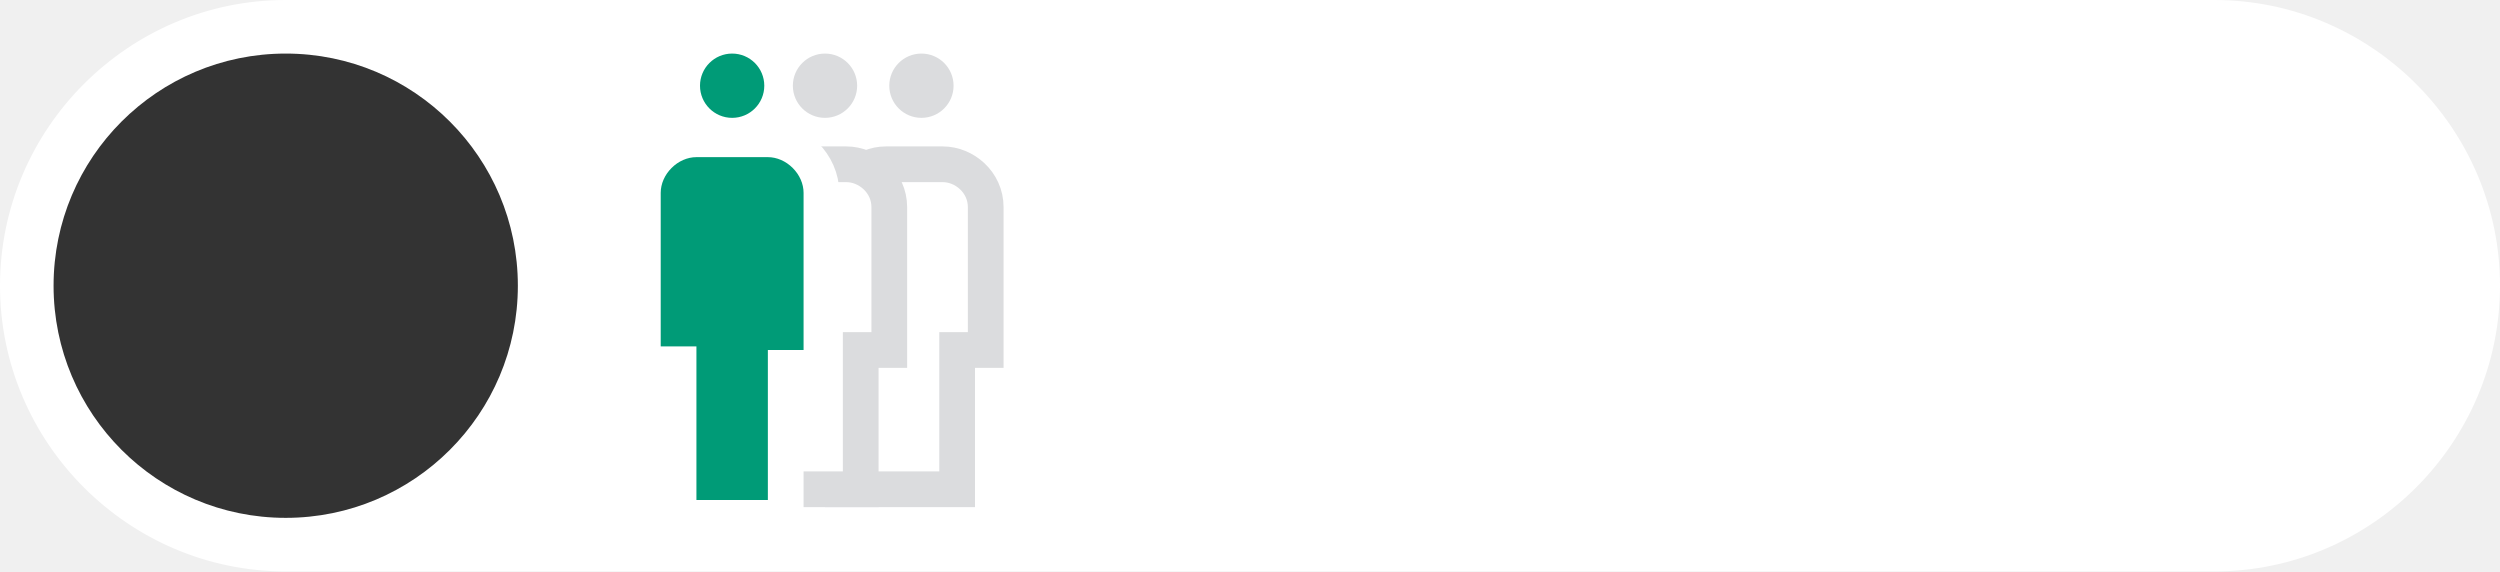
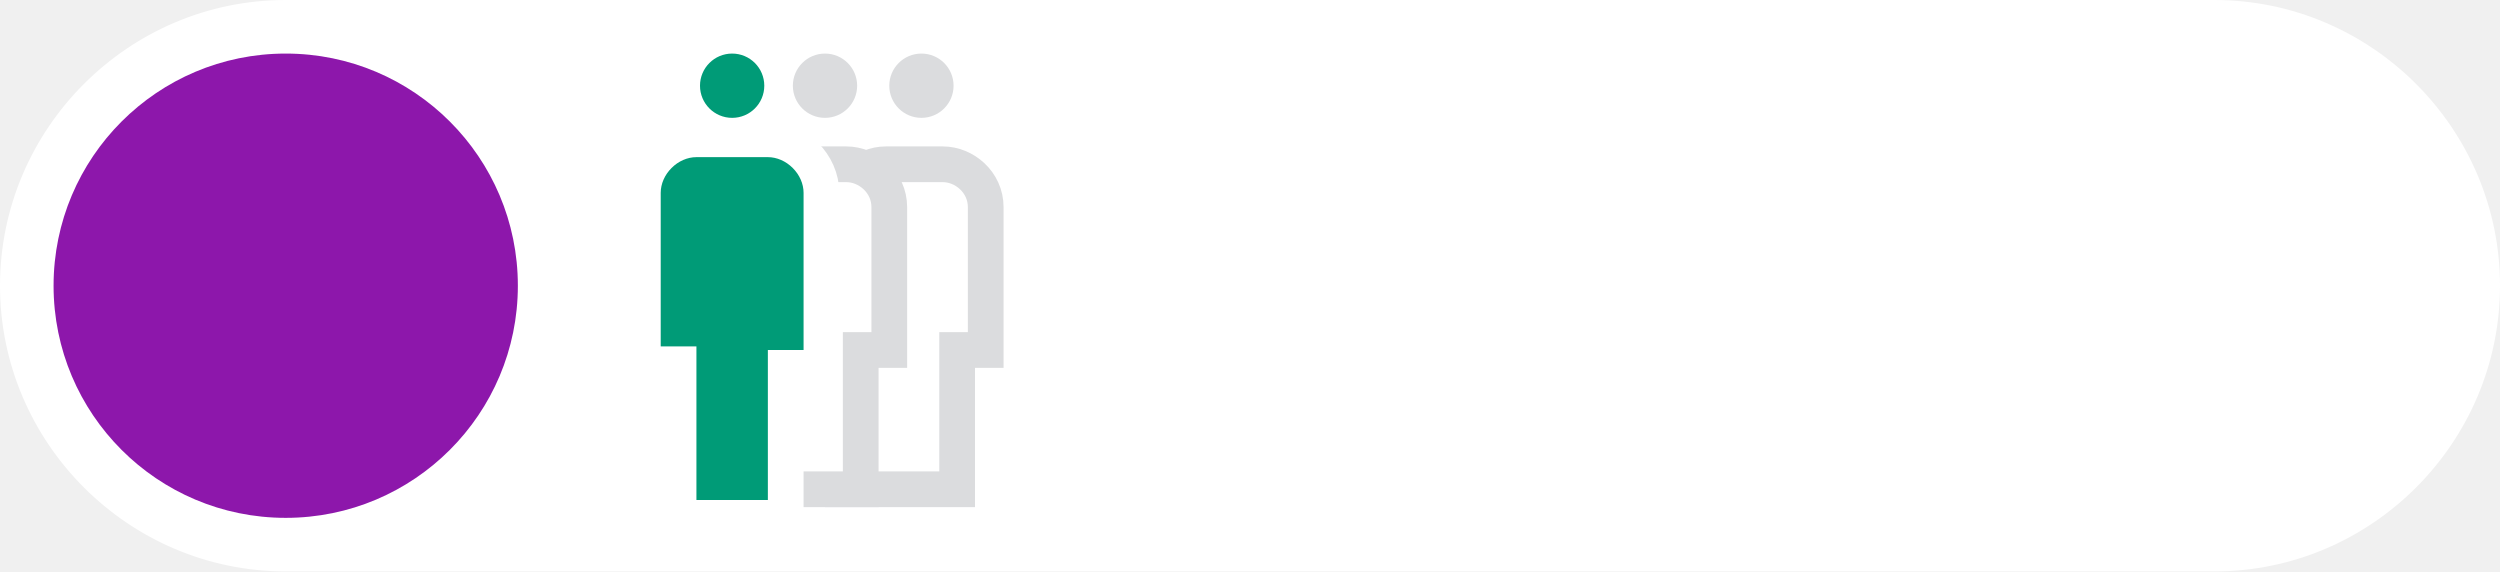
<svg xmlns="http://www.w3.org/2000/svg" xml:space="preserve" id="Layer_1" x="0" y="0" style="enable-background:new 0 0 70 16" version="1.1" viewBox="0 0 70 16">
-   <style>.st2,.st3,.st4{fill-rule:evenodd;clip-rule:evenodd}.st2{fill:#fff;stroke:#dbdcde}.st3,.st4{fill:#dbdcde}.st4{fill:#009b77}</style>
+   <style>.st2,.st3,.st4{fill-rule:evenodd;clip-rule:evenodd}.st2{fill:#fff;stroke:#dbdcde}.st3{fill:#dbdcde}.st4{fill:#009b77}</style>
  <g id="Page-1">
    <g id="map-2---clustering-overview-C" transform="translate(-162 -266)">
      <g id="EEMS-28" transform="translate(162 266)">
        <g id="Group">
          <path id="Rectangle" d="M8 0h54c4.4 0 8 3.6 8 8s-3.6 8-8 8H8c-4.4 0-8-3.6-8-8s3.6-8 8-8z" style="fill-rule:evenodd;clip-rule:evenodd;fill:#fff" />
-           <circle id="Oval" cx="8" cy="8" r="6.5" style="fill-rule:evenodd;clip-rule:evenodd;fill:#333" />
+           <circle id="Oval" cx="8" cy="8" r="6.5" style="fill-rule:evenodd;clip-rule:evenodd;fill:#8d17ab" />
        </g>
      </g>
    </g>
  </g>
  <g transform="translate(8)">
    <path d="M15.6 13.7h3.2V9.8h.8v-4c0-.7-.6-1.2-1.2-1.2h-1.6c-.6 0-1.2.5-1.2 1.2v7.9z" class="st2" />
    <circle cx="17.8" cy="2.4" r=".9" class="st3" />
  </g>
  <g transform="translate(4.5)">
    <path d="M17.3 13.7h2.3V9.8h.8v-4c0-.7-.6-1.2-1.2-1.2h-1.6c-.6 0-1.2.5-1.2 1.2v4h.8v3.9z" class="st2" />
    <circle cx="18.6" cy="2.4" r=".9" class="st3" />
  </g>
  <g transform="translate(.7)">
    <path d="M18.6 14.1h2.5V9.9h.9V5.6c0-.7-.6-1.3-1.3-1.3H19c-.7 0-1.3.6-1.3 1.3v4.3h.9v4.2z" class="st4" />
    <path d="M18.4 14.5h2.9v-4.2h1V5.4c0-.8-.7-1.5-1.5-1.5h-2c-.8 0-1.5.7-1.5 1.5v4.8h1v4.3h.1z" style="fill:none;stroke:#fff" />
    <circle cx="19.8" cy="2.4" r=".9" class="st4" />
  </g>
</svg>
